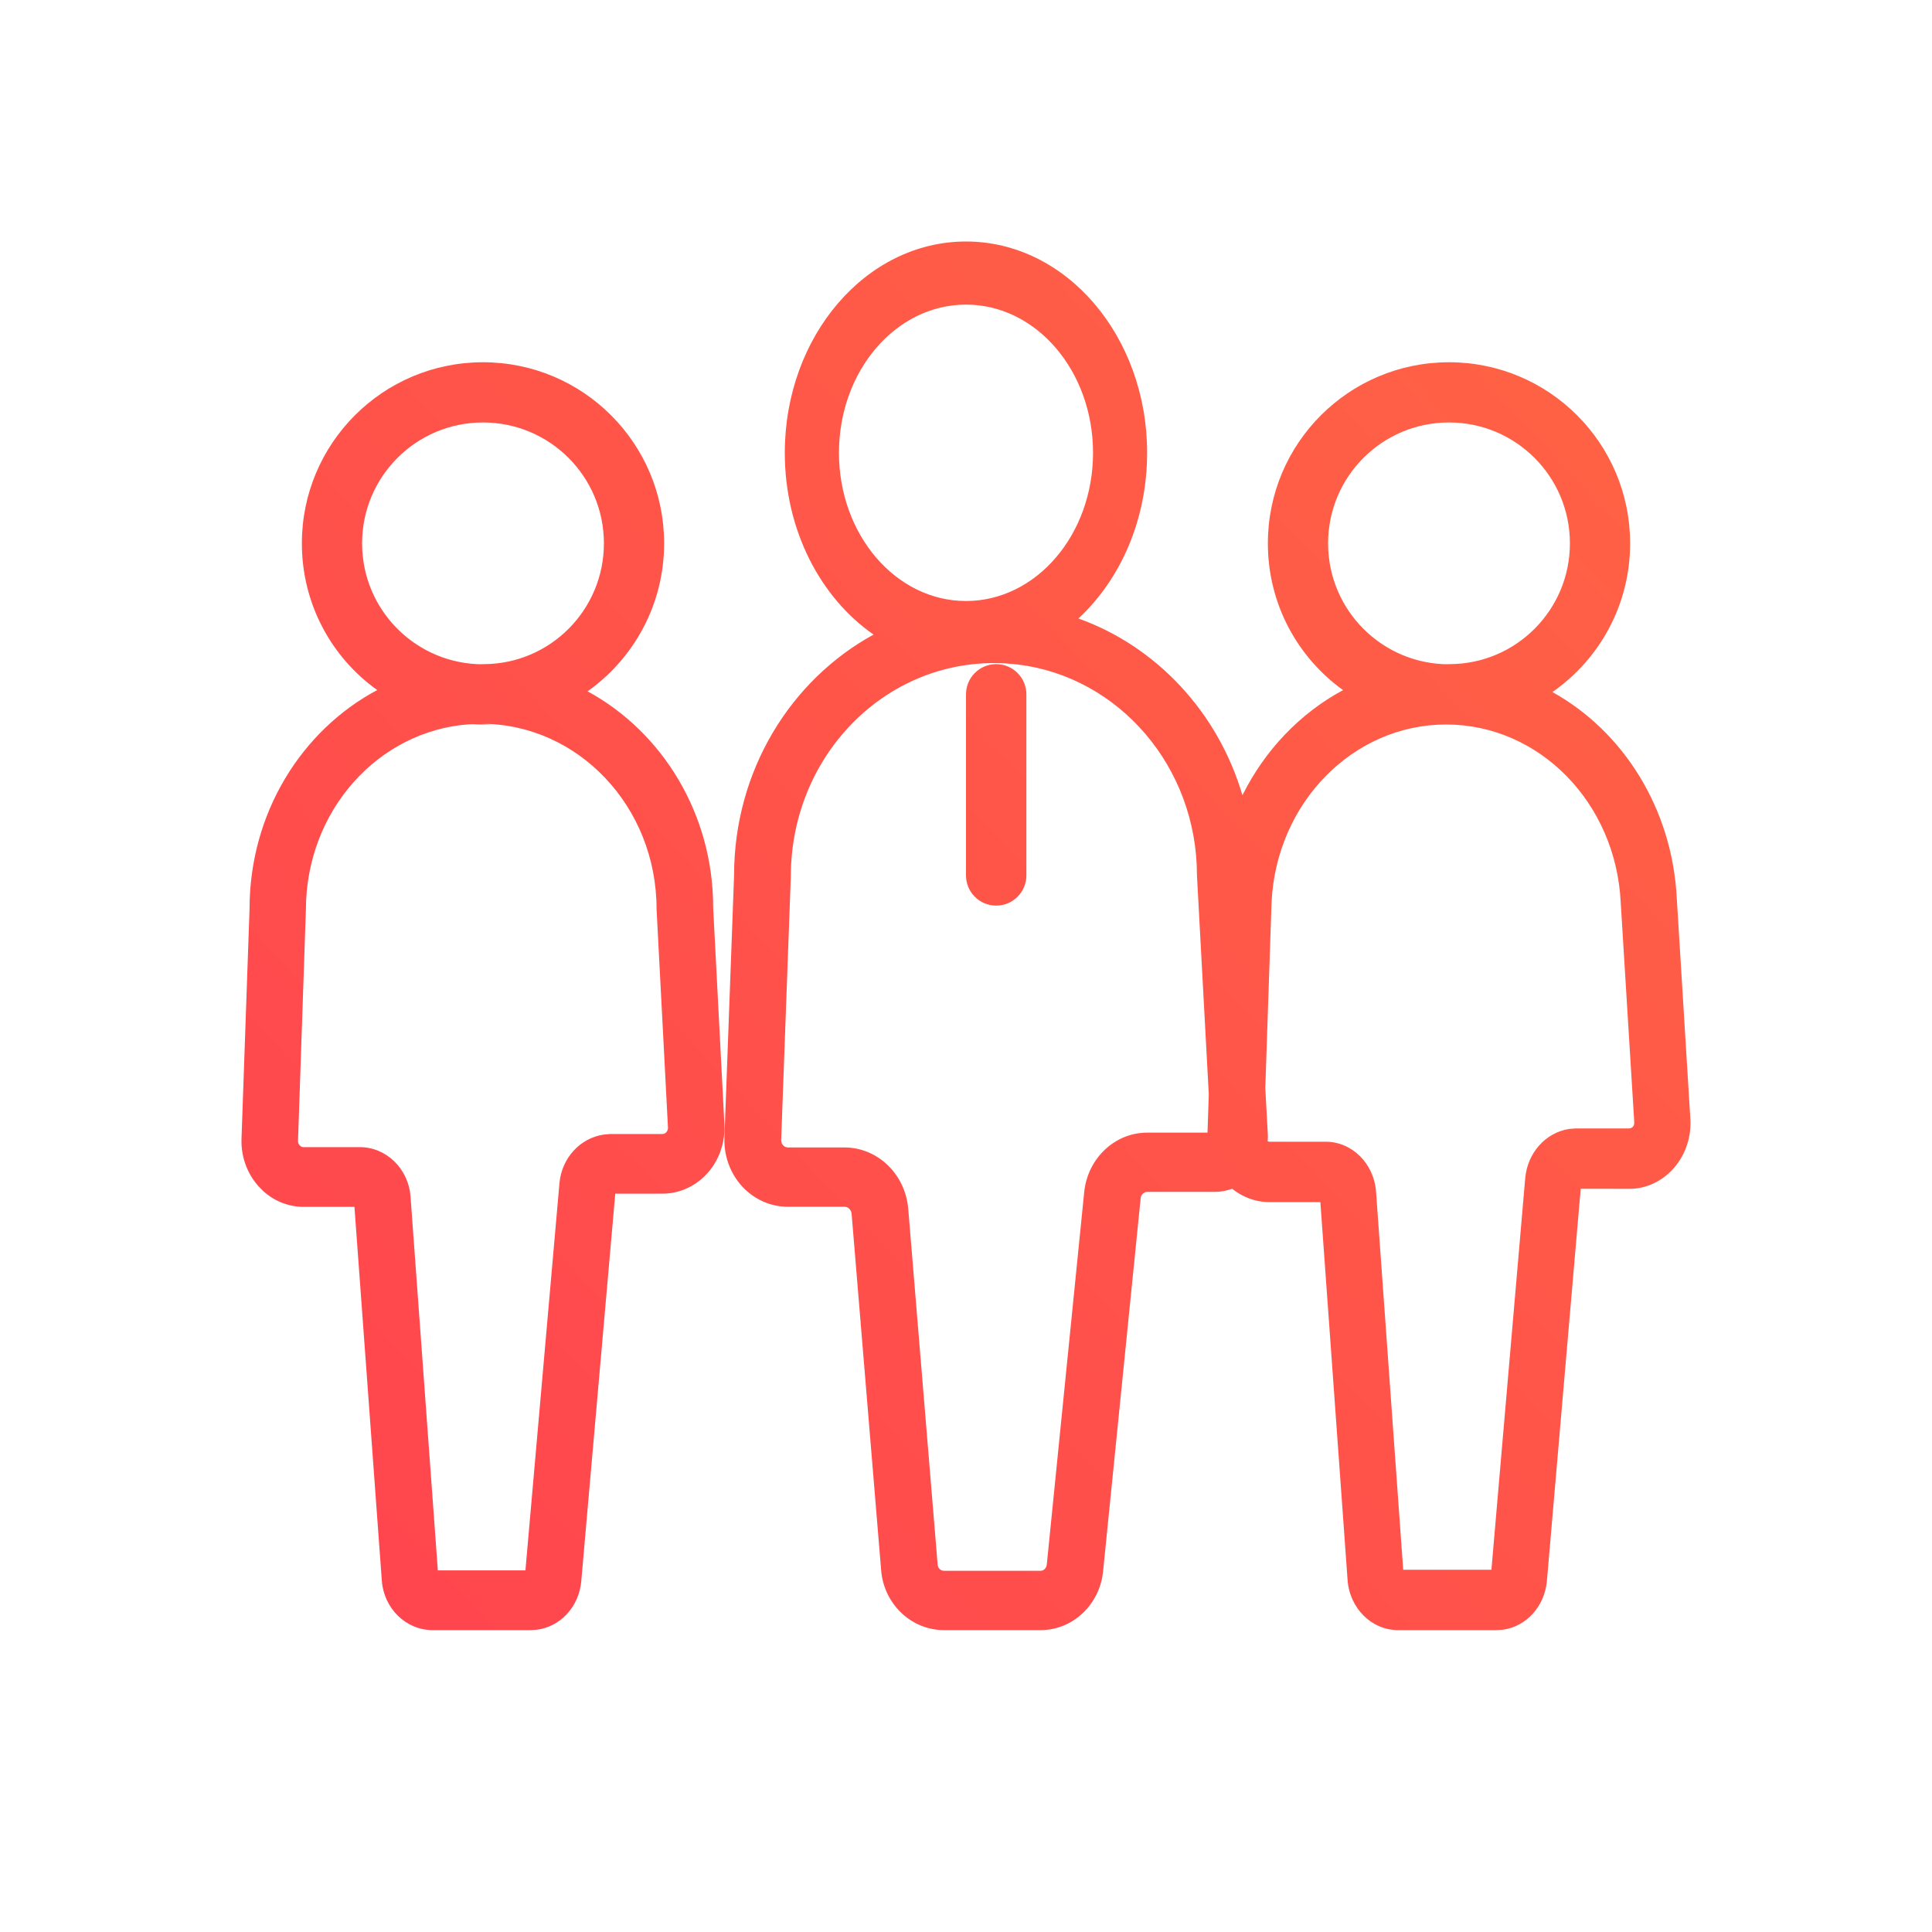
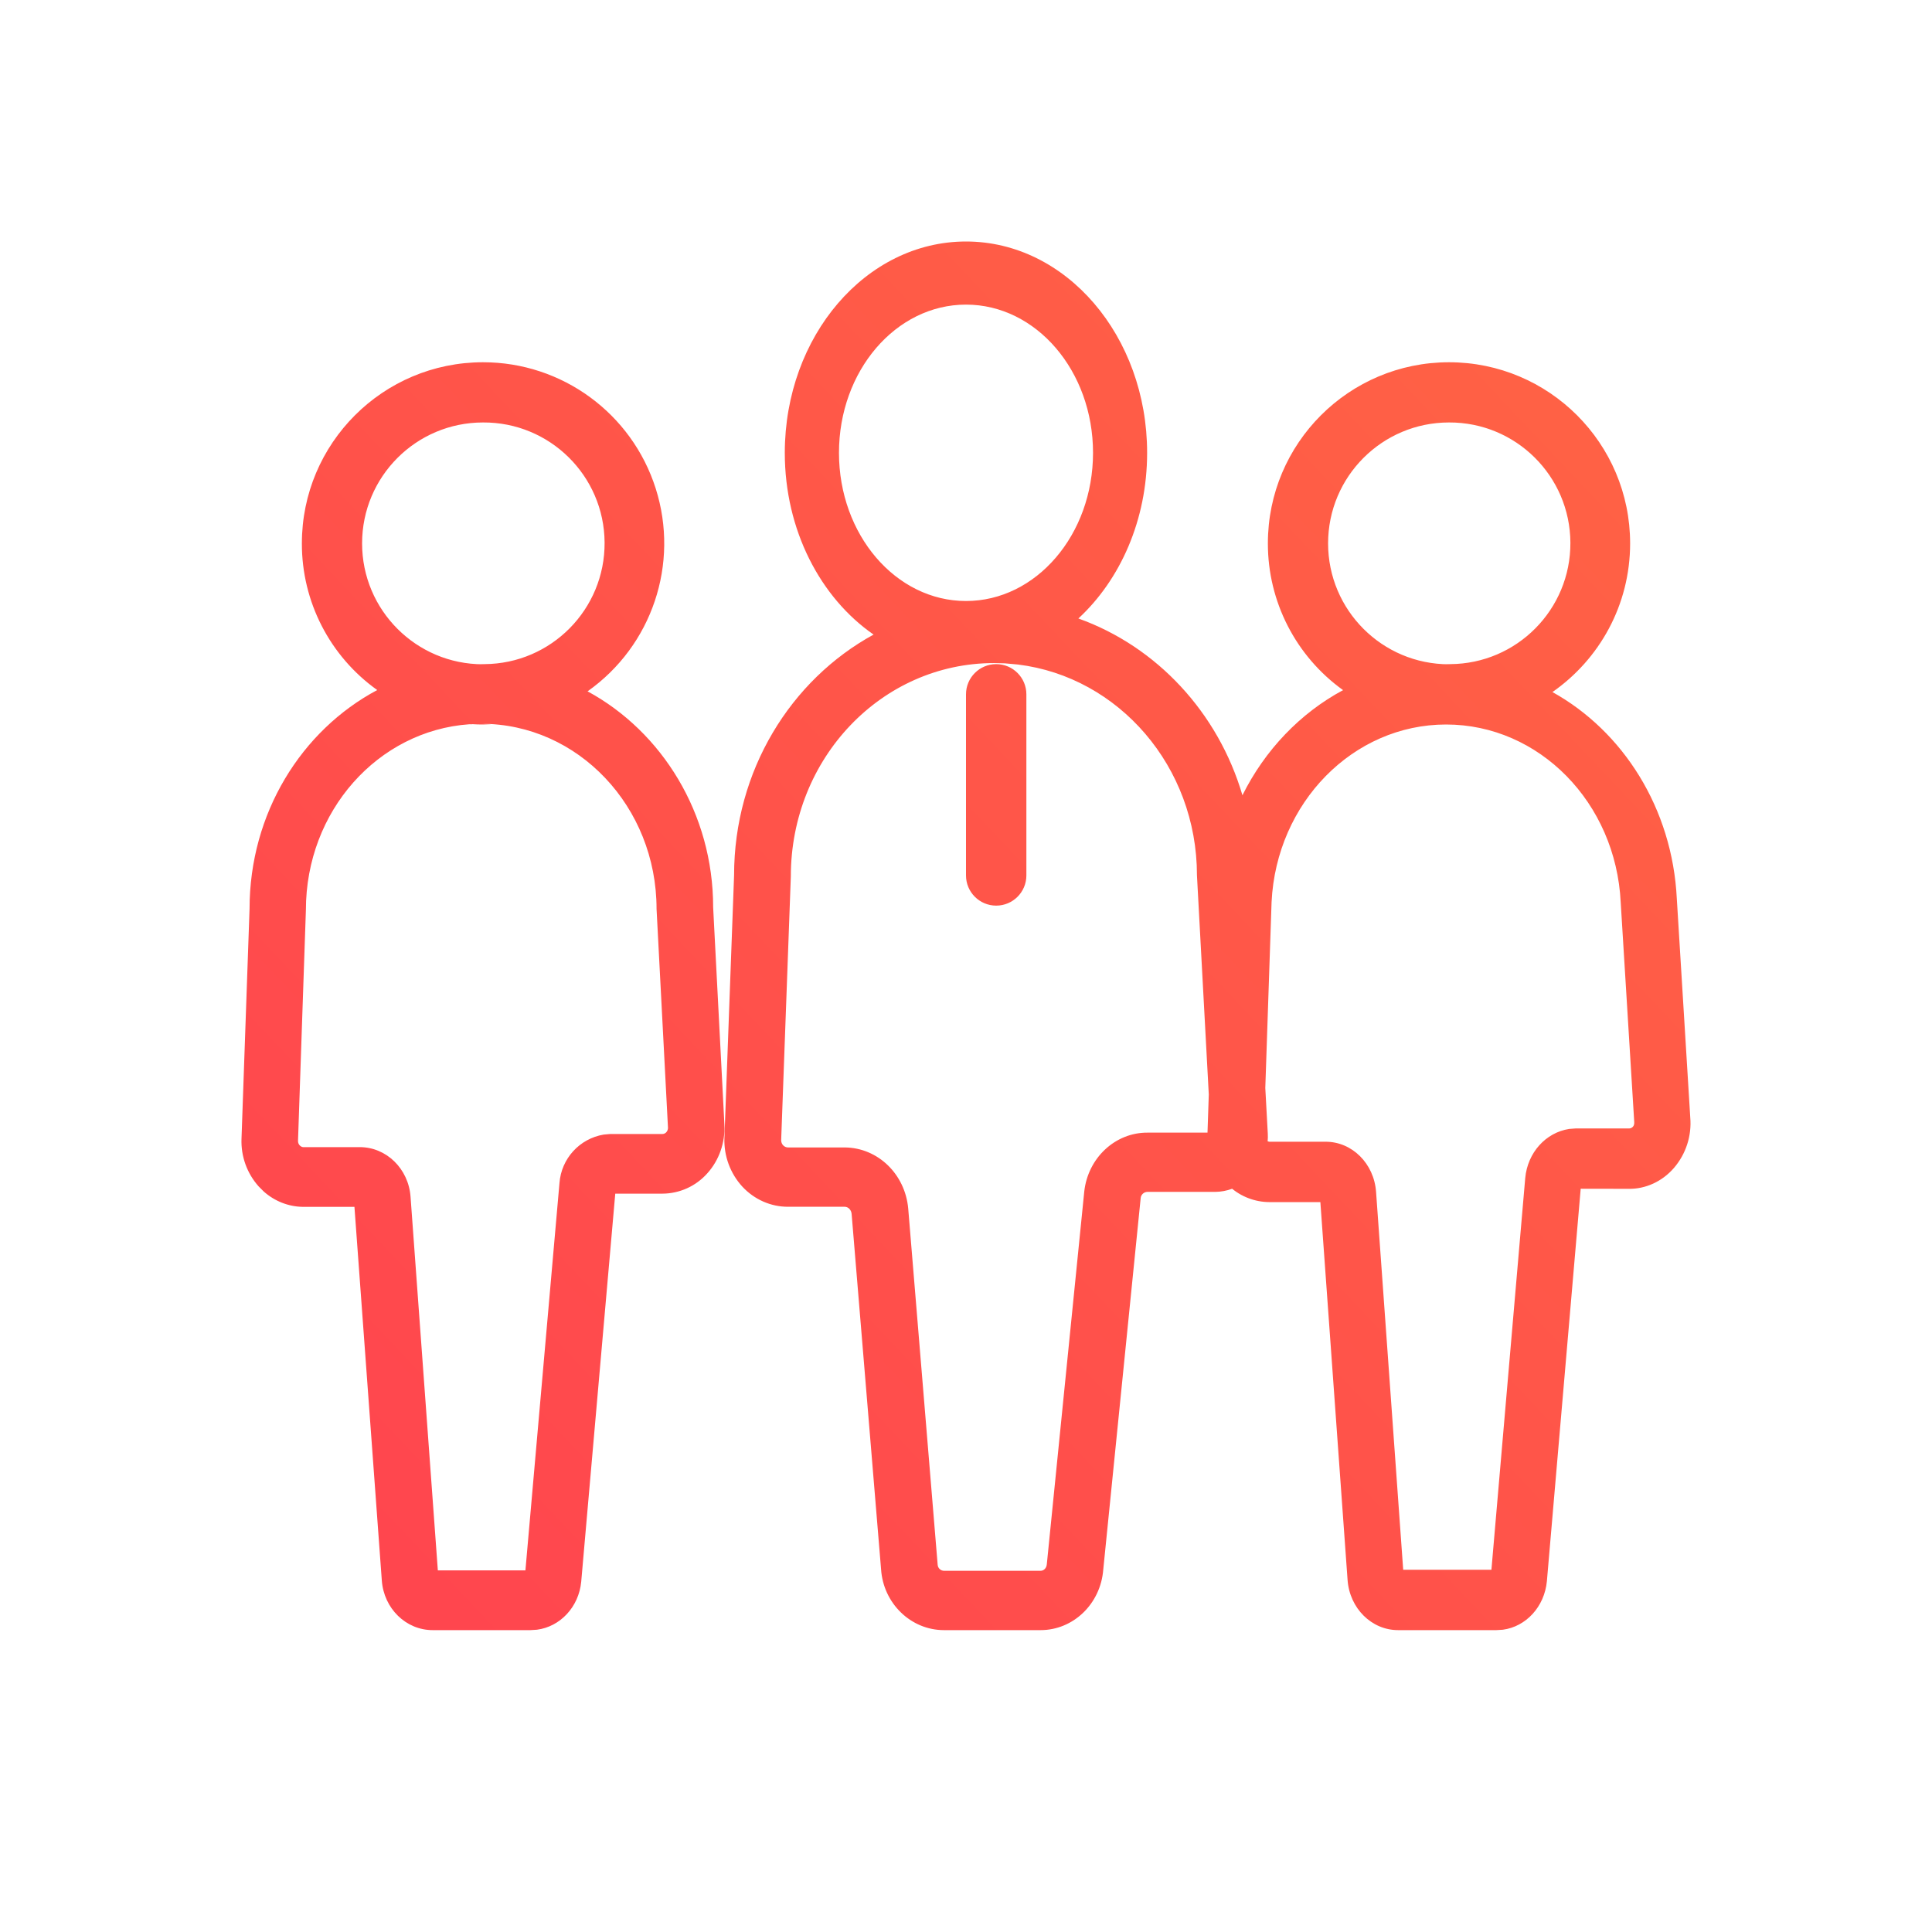
- <svg xmlns="http://www.w3.org/2000/svg" width="24" height="24" viewBox="0 0 24 24">
+ <svg xmlns="http://www.w3.org/2000/svg" width="24" height="24">
  <defs>
-     <linearGradient id="prefix_a" x1="0%" x2="100%" y1="95.92%" y2="4.08%">
-       <stop offset="0%" stop-color="#FF444F" />
-       <stop offset="100%" stop-color="#FF6444" />
+     <linearGradient id="A" x1="0%" x2="100%" y1="95.92%" y2="4.08%">
+       <stop offset="0%" stop-color="#ff444f" />
+       <stop offset="100%" stop-color="#ff6444" />
    </linearGradient>
  </defs>
-   <g fill="none" fill-rule="evenodd">
-     <path d="M0 0H18V18H0z" transform="translate(3 3)" />
-     <path fill="url(#prefix_a)" fill-rule="nonzero" d="M9 0c1.243 0 2.25 1.175 2.25 2.625 0 .834-.334 1.578-.854 2.058.974.348 1.737 1.17 2.038 2.196.28-.563.718-1.02 1.25-1.306-.567-.408-.934-1.072-.934-1.823 0-1.243 1.007-2.25 2.25-2.25s2.25 1.007 2.25 2.25c0 .765-.381 1.44-.965 1.847.876.486 1.49 1.444 1.545 2.568l.167 2.716c.019.23-.055.46-.203.628-.147.17-.355.263-.564.259l-.594-.001-.42 4.875c-.03.318-.26.565-.547.603l-.08.005h-1.22c-.33.001-.604-.271-.629-.624l-.338-4.693h-.633c-.179 0-.35-.067-.488-.187l.028.02c-.068.025-.14.04-.215.04h-.84c-.043 0-.08.034-.084.076l-.465 4.617c-.033.426-.374.752-.78.751H8.726c-.412 0-.754-.334-.781-.756l-.366-4.416c-.005-.05-.043-.087-.086-.087h-.705c-.213 0-.418-.09-.567-.251-.148-.16-.229-.377-.222-.603l.12-3.264c0-1.299.703-2.427 1.733-2.99-.66-.457-1.103-1.297-1.103-2.258C6.75 1.175 7.757 0 9 0zM3 1.5c1.243 0 2.25 1.007 2.25 2.25 0 .759-.376 1.43-.951 1.838.926.502 1.56 1.52 1.56 2.682l.14 2.702c.01.223-.066.441-.212.603-.146.162-.349.254-.56.253h-.584l-.423 4.821c-.03.314-.262.559-.55.596l-.08.005H2.376c-.332.001-.608-.268-.633-.617l-.34-4.641H.76c-.177-.003-.348-.07-.483-.19l-.064-.064c-.143-.158-.22-.37-.213-.59L.1 8.29c0-1.188.645-2.217 1.586-2.718C1.118 5.167.75 4.501.75 3.75.75 2.507 1.757 1.5 3 1.5zm6.347 3.737c-1.393 0-2.523 1.18-2.523 2.65l-.12 3.276c0 .024.008.047.024.064.016.018.038.027.061.027h.709c.407.005.745.33.784.757l.366 4.427c.003.042.037.075.079.075h1.199c.04 0 .074-.032.078-.082l.465-4.629c.046-.419.386-.735.787-.732H12l.016-.474-.147-2.723c0-1.35-.971-2.464-2.223-2.618L9.48 5.24zm-6.481.76H2.83C1.696 6.077.8 7.074.8 8.304l-.098 2.87c0 .02.007.039.02.053.013.014.03.023.044.023h.701c.332-.001.608.268.633.617l.339 4.641h1.088l.423-4.812c.029-.312.256-.558.55-.602l.08-.007h.647c.02 0 .038-.008.051-.023.013-.015.02-.035.02-.053l-.142-2.72c0-1.27-.975-2.3-2.177-2.3l.126.005L3 6c-.045 0-.09-.001-.134-.004zM14.964 6c-1.155 0-2.107.971-2.168 2.204l-.078 2.311.031.568c.002.032.001.063-.002.095l.021.005h.698c.33-.001.603.271.628.623l.337 4.694h1.096l.42-4.866c.029-.316.255-.565.546-.61l.081-.006h.664c.017 0 .035-.008.047-.022.012-.014.018-.033.016-.059l-.168-2.727C17.073 6.97 16.12 6 14.964 6zm-5.589-.75c.207 0 .375.168.375.375v2.25c0 .207-.168.375-.375.375S9 8.082 9 7.875v-2.25c0-.207.168-.375.375-.375zM15 2.248c-.83 0-1.502.672-1.502 1.502S14.17 5.252 15 5.252l-.042-.002h.056c.823-.005 1.488-.675 1.488-1.5 0-.83-.672-1.502-1.502-1.502zm-12 0c-.83 0-1.502.672-1.502 1.502S2.17 5.252 3 5.252l-.036-.002h.055c.82-.007 1.483-.676 1.483-1.5 0-.83-.672-1.502-1.502-1.502zM9 .784c-.872 0-1.578.824-1.578 1.841S8.128 4.466 9 4.466c.872 0 1.578-.824 1.578-1.841S9.872.784 9 .784z" transform="translate(3 3)" />
-   </g>
+   <path fill="url(#A)" fill-rule="nonzero" d="M12 3c1.243 0 2.25 1.175 2.25 2.625 0 .834-.334 1.578-.854 2.058.974.348 1.737 1.17 2.038 2.196.28-.563.718-1.02 1.25-1.306a2.24 2.24 0 0 1-.934-1.823 2.25 2.25 0 0 1 4.5 0c0 .765-.381 1.44-.965 1.847.876.486 1.49 1.444 1.545 2.568l.167 2.716a.85.85 0 0 1-.203.628c-.147.17-.355.263-.564.259l-.594-.001-.42 4.875c-.03.318-.26.565-.547.603l-.08.005h-1.22c-.33.001-.604-.271-.629-.624l-.338-4.693h-.633a.74.74 0 0 1-.488-.187l.028.02a.62.62 0 0 1-.215.04h-.84c-.043 0-.08.034-.084.076l-.465 4.617c-.033.426-.374.752-.78.751h-1.199c-.412 0-.754-.334-.781-.756l-.366-4.416c-.005-.05-.043-.087-.086-.087h-.705c-.213 0-.418-.09-.567-.251a.85.85 0 0 1-.222-.603l.12-3.264c0-1.299.703-2.427 1.733-2.99-.66-.457-1.103-1.297-1.103-2.258C9.75 4.175 10.757 3 12 3zM6 4.5a2.25 2.25 0 0 1 1.299 4.088c.926.502 1.56 1.52 1.56 2.682l.14 2.702c.01.223-.066.441-.212.603a.75.75 0 0 1-.56.253h-.584l-.423 4.821c-.03.314-.262.559-.55.596l-.08.005H5.376c-.332.001-.608-.268-.633-.617l-.34-4.641H3.76c-.177-.003-.348-.07-.483-.19l-.064-.064a.84.84 0 0 1-.213-.59l.1-2.858c0-1.188.645-2.217 1.586-2.718A2.23 2.23 0 0 1 3.75 6.75 2.25 2.25 0 0 1 6 4.5zm6.347 3.737c-1.393 0-2.523 1.18-2.523 2.65l-.12 3.276c0 .024.008.047.024.064s.038.027.061.027h.709c.407.005.745.33.784.757l.366 4.427a.08.08 0 0 0 .079.075h1.199c.04 0 .074-.032.078-.082l.465-4.629c.046-.419.386-.735.787-.732H15l.016-.474-.147-2.723c0-1.35-.971-2.464-2.223-2.618l-.166-.015zm-6.481.76H5.83c-1.134.08-2.03 1.077-2.03 2.307l-.098 2.87c0 .02.007.039.02.053s.03.023.044.023h.701c.332-.001.608.268.633.617l.339 4.641h1.088l.423-4.812a.66.66 0 0 1 .55-.602l.08-.007h.647c.02 0 .038-.008.051-.023s.02-.035.02-.053l-.142-2.72c0-1.27-.975-2.3-2.177-2.3l.126.005L6 9a1.98 1.98 0 0 1-.134-.004zM17.964 9c-1.155 0-2.107.971-2.168 2.204l-.078 2.311.031.568c.002.032.001.063-.002.095l.021.005h.698c.33-.001.603.271.628.623l.337 4.694h1.096l.42-4.866c.029-.316.255-.565.546-.61l.081-.006h.664c.017 0 .035-.008.047-.022s.018-.033.016-.059l-.168-2.727C20.073 9.97 19.12 9 17.964 9zm-5.589-.75c.207 0 .375.168.375.375v2.25c0 .207-.168.375-.375.375S12 11.082 12 10.875v-2.25c0-.207.168-.375.375-.375zM18 5.248a1.5 1.5 0 1 0 0 3.004l-.042-.002h.056A1.5 1.5 0 1 0 18 5.248zm-12 0a1.5 1.5 0 1 0 0 3.004l-.036-.002h.055A1.5 1.5 0 1 0 6 5.248zm6-1.464c-.872 0-1.578.824-1.578 1.841S11.128 7.466 12 7.466s1.578-.824 1.578-1.841S12.872 3.784 12 3.784z" />
</svg>
